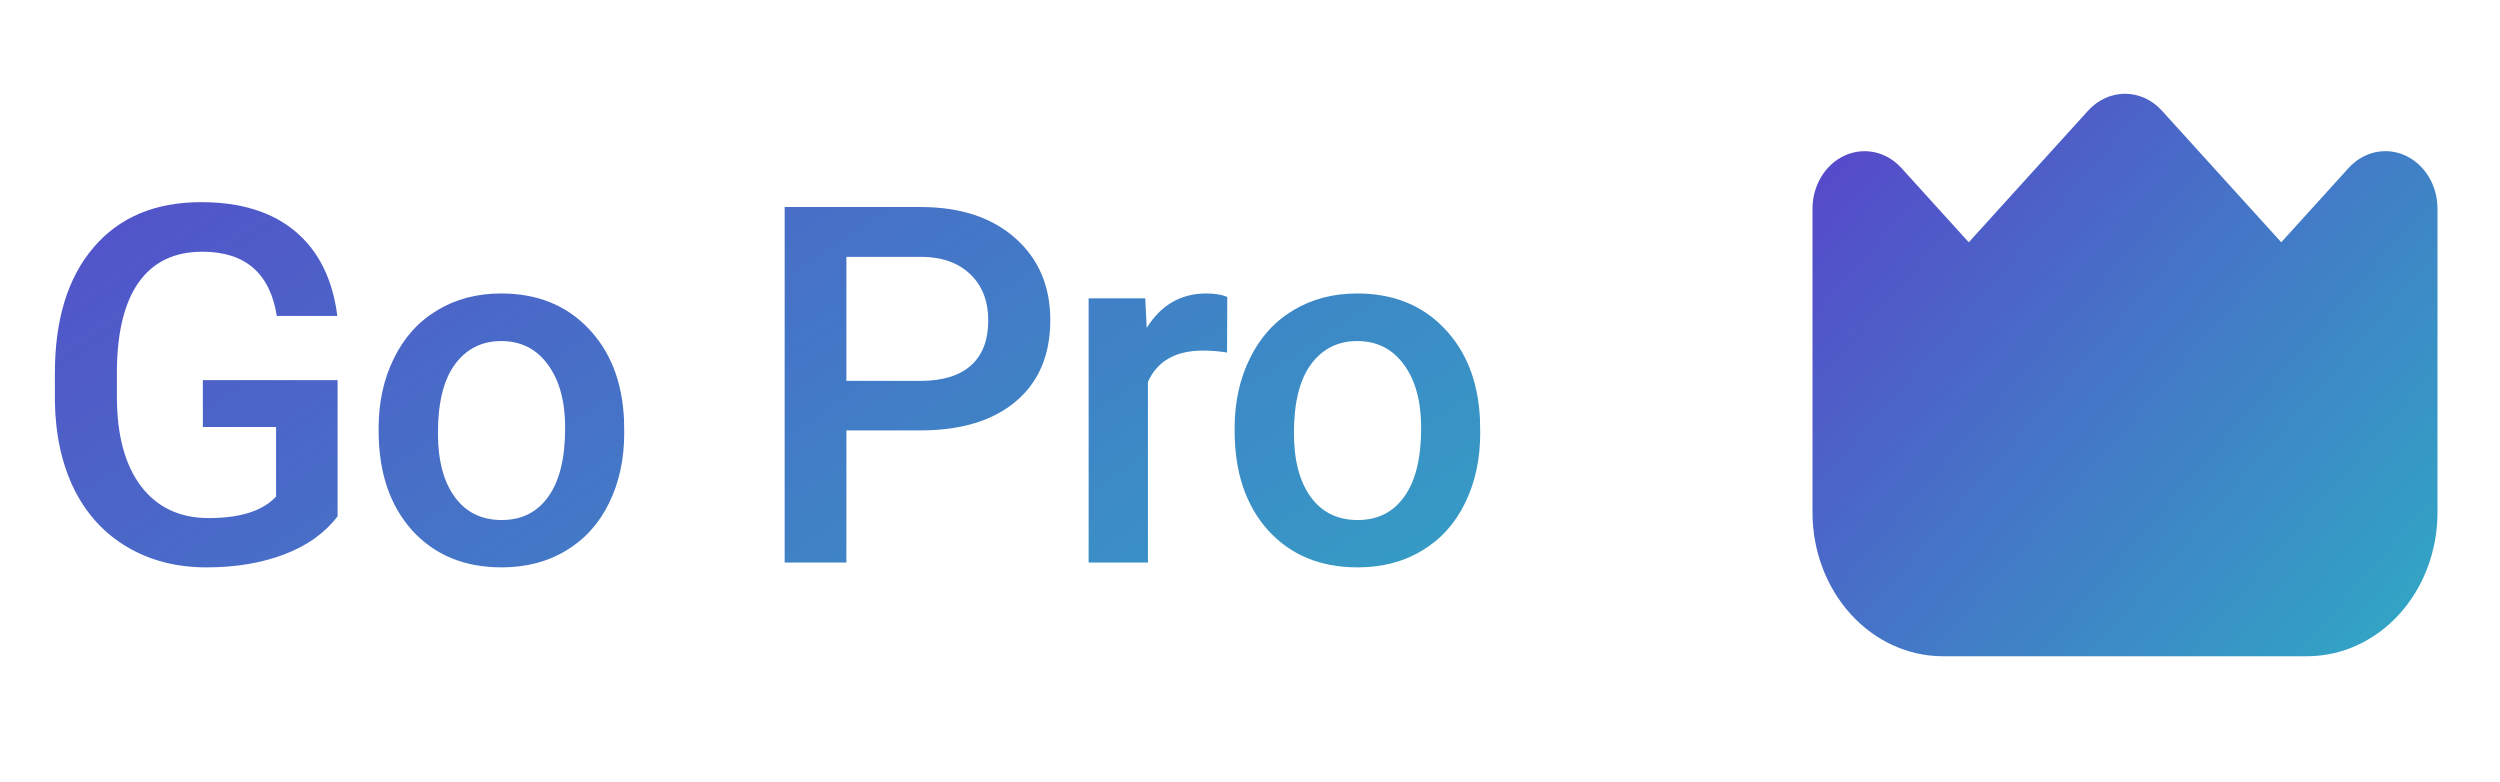
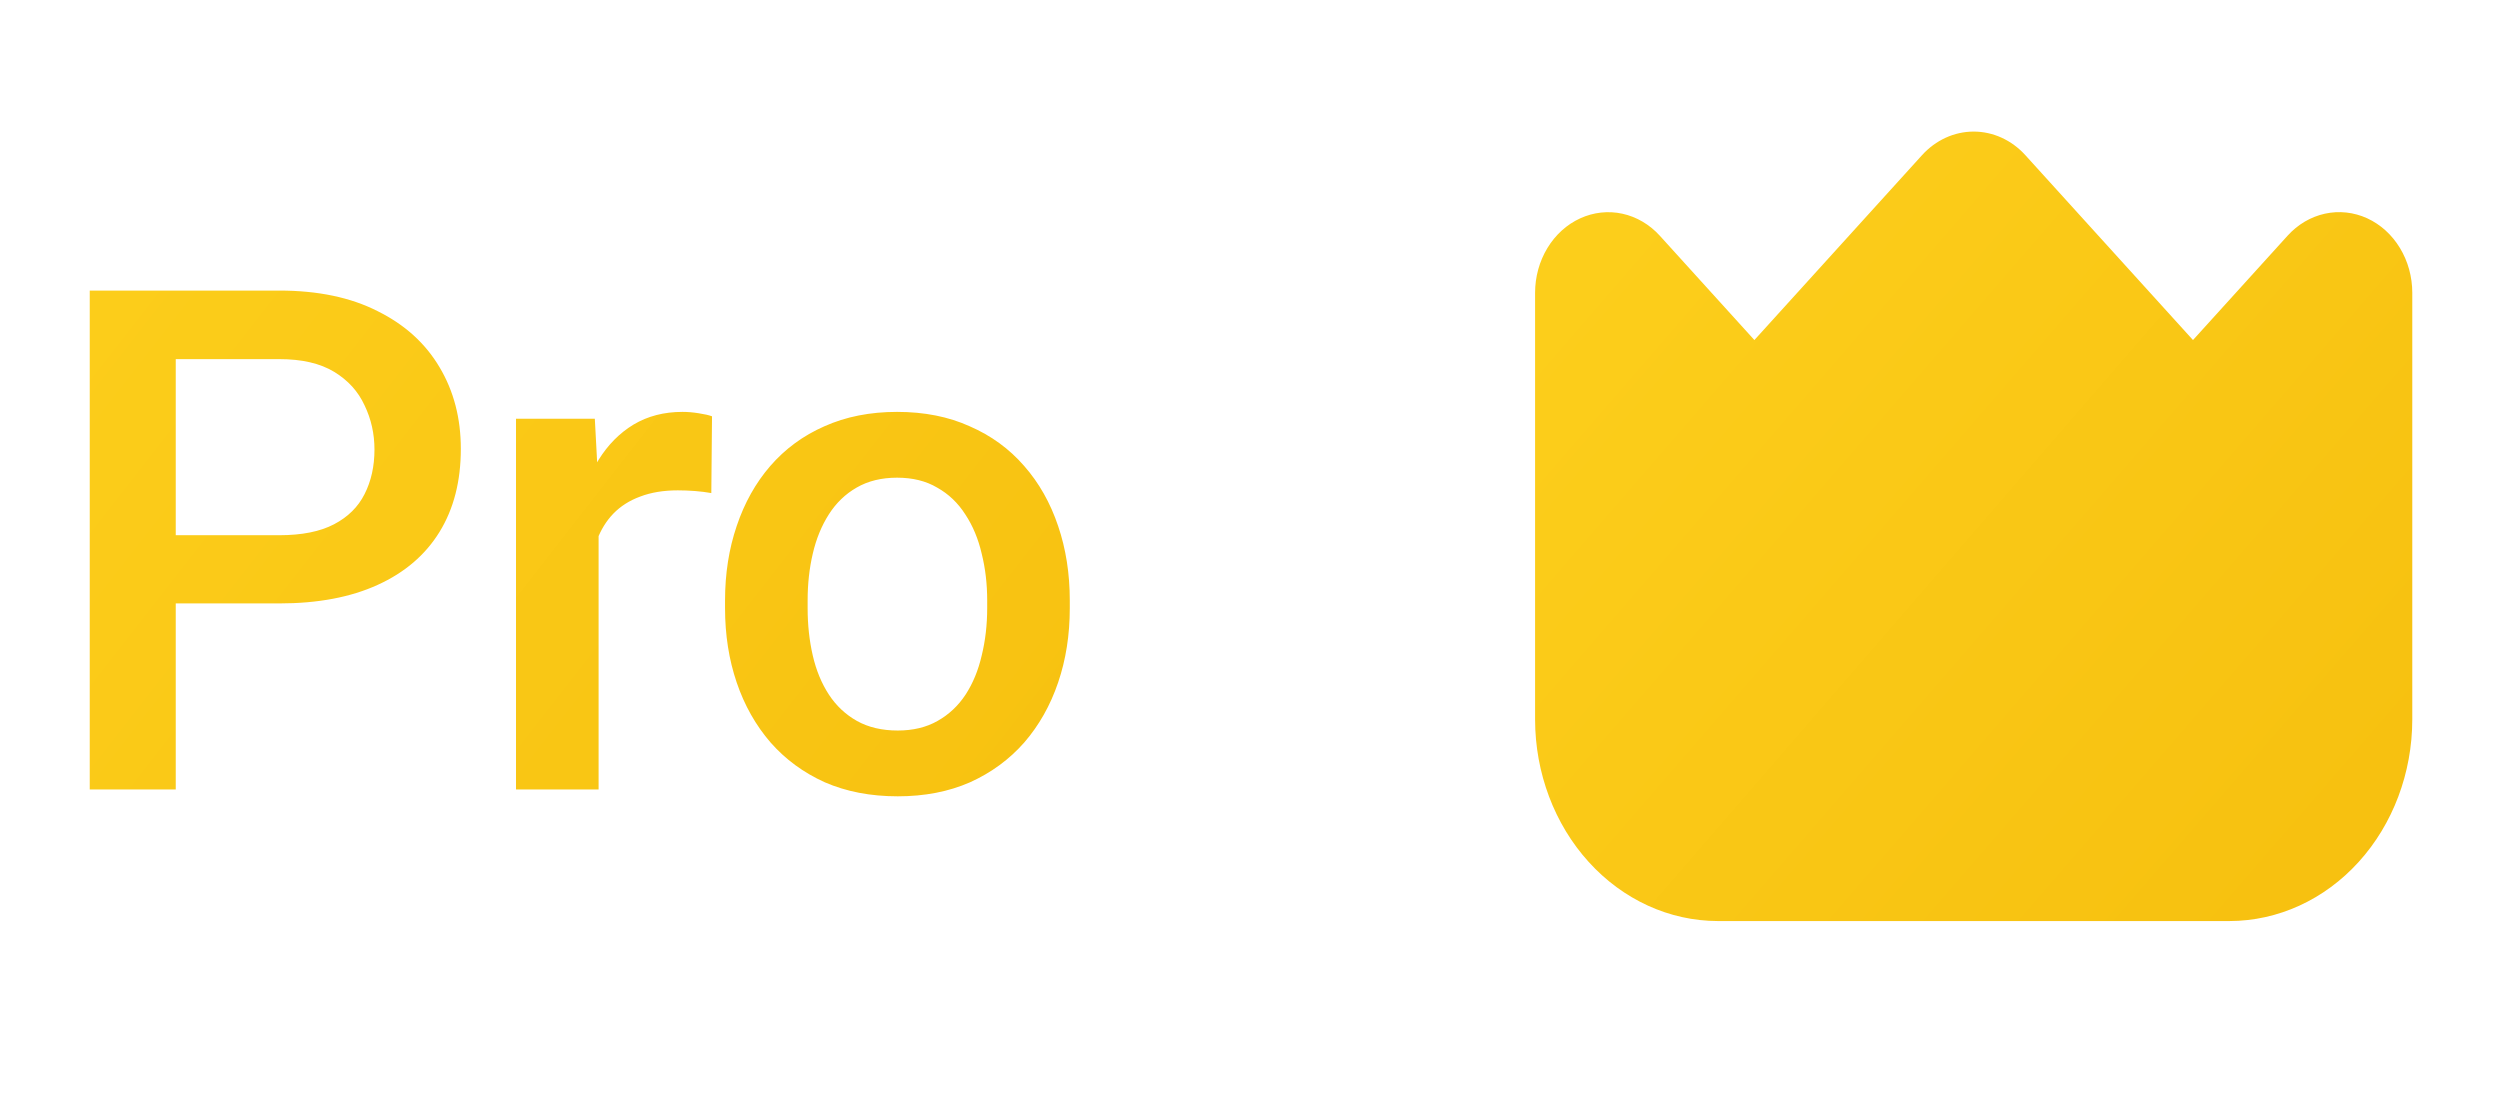
- <svg xmlns="http://www.w3.org/2000/svg" width="80" height="25" viewBox="0 0 80 25" fill="none">
-   <path d="M76.972 4.977C76.667 4.838 76.332 4.801 76.008 4.872C75.685 4.943 75.388 5.118 75.155 5.376L73 7.753L69.178 3.538C68.866 3.194 68.442 3 68 3C67.558 3 67.134 3.194 66.822 3.538L63 7.753L60.845 5.376C60.612 5.119 60.315 4.944 59.992 4.873C59.669 4.802 59.333 4.839 59.029 4.978C58.724 5.117 58.464 5.353 58.281 5.655C58.098 5.957 58 6.312 58 6.676V16.405C58.001 17.623 58.441 18.791 59.222 19.652C60.003 20.514 61.062 20.998 62.167 21H73.833C74.938 20.998 75.997 20.514 76.778 19.652C77.559 18.791 77.999 17.623 78 16.405V6.676C78 6.312 77.902 5.957 77.719 5.655C77.536 5.352 77.276 5.117 76.972 4.977Z" fill="url(#paint0_linear_439_1066)" />
-   <path d="M10.803 16.523C10.392 17.06 9.821 17.466 9.092 17.742C8.363 18.018 7.535 18.156 6.608 18.156C5.655 18.156 4.811 17.94 4.077 17.508C3.342 17.076 2.774 16.458 2.373 15.656C1.978 14.849 1.772 13.909 1.756 12.836V11.945C1.756 10.227 2.168 8.885 2.991 7.922C3.814 6.953 4.962 6.469 6.436 6.469C7.702 6.469 8.707 6.781 9.452 7.406C10.196 8.031 10.644 8.932 10.795 10.109H8.858C8.639 8.74 7.845 8.055 6.475 8.055C5.59 8.055 4.915 8.375 4.452 9.016C3.993 9.651 3.756 10.586 3.741 11.82V12.695C3.741 13.925 3.998 14.88 4.514 15.562C5.035 16.24 5.756 16.578 6.678 16.578C7.689 16.578 8.407 16.349 8.834 15.891V13.664H6.491V12.164H10.803V16.523ZM12.116 13.695C12.116 12.867 12.28 12.122 12.608 11.461C12.936 10.794 13.397 10.284 13.991 9.93C14.585 9.57 15.267 9.391 16.038 9.391C17.178 9.391 18.103 9.758 18.811 10.492C19.525 11.227 19.91 12.2 19.968 13.414L19.975 13.859C19.975 14.693 19.814 15.438 19.491 16.094C19.173 16.75 18.715 17.258 18.116 17.617C17.522 17.977 16.835 18.156 16.053 18.156C14.861 18.156 13.905 17.76 13.186 16.969C12.473 16.172 12.116 15.112 12.116 13.789V13.695ZM14.014 13.859C14.014 14.729 14.194 15.412 14.553 15.906C14.913 16.396 15.413 16.641 16.053 16.641C16.694 16.641 17.192 16.391 17.546 15.891C17.905 15.391 18.085 14.659 18.085 13.695C18.085 12.841 17.9 12.164 17.53 11.664C17.165 11.164 16.668 10.914 16.038 10.914C15.418 10.914 14.926 11.162 14.561 11.656C14.197 12.146 14.014 12.88 14.014 13.859ZM27.085 13.773V18H25.109V6.625H29.46C30.731 6.625 31.739 6.956 32.484 7.617C33.234 8.279 33.609 9.154 33.609 10.242C33.609 11.357 33.242 12.224 32.507 12.844C31.778 13.463 30.755 13.773 29.437 13.773H27.085ZM27.085 12.188H29.46C30.163 12.188 30.7 12.023 31.07 11.695C31.439 11.362 31.624 10.883 31.624 10.258C31.624 9.643 31.437 9.154 31.062 8.789C30.687 8.419 30.171 8.229 29.515 8.219H27.085V12.188ZM39.265 11.281C39.015 11.24 38.758 11.219 38.492 11.219C37.622 11.219 37.036 11.552 36.734 12.219V18H34.836V9.547H36.648L36.695 10.492C37.153 9.758 37.789 9.391 38.601 9.391C38.872 9.391 39.096 9.427 39.273 9.5L39.265 11.281ZM39.508 13.695C39.508 12.867 39.672 12.122 40 11.461C40.328 10.794 40.789 10.284 41.383 9.93C41.977 9.57 42.659 9.391 43.43 9.391C44.57 9.391 45.495 9.758 46.203 10.492C46.917 11.227 47.302 12.2 47.359 13.414L47.367 13.859C47.367 14.693 47.206 15.438 46.883 16.094C46.565 16.75 46.107 17.258 45.508 17.617C44.914 17.977 44.227 18.156 43.445 18.156C42.253 18.156 41.297 17.76 40.578 16.969C39.865 16.172 39.508 15.112 39.508 13.789V13.695ZM41.406 13.859C41.406 14.729 41.586 15.412 41.945 15.906C42.305 16.396 42.805 16.641 43.445 16.641C44.086 16.641 44.583 16.391 44.938 15.891C45.297 15.391 45.477 14.659 45.477 13.695C45.477 12.841 45.292 12.164 44.922 11.664C44.557 11.164 44.06 10.914 43.43 10.914C42.81 10.914 42.318 11.162 41.953 11.656C41.589 12.146 41.406 12.88 41.406 13.859Z" fill="url(#paint1_linear_439_1066)" />
+ <svg xmlns="http://www.w3.org/2000/svg" width="57" height="25" viewBox="0 0 57 25" fill="none">
+   <path d="M53.972 4.977C53.667 4.838 53.332 4.801 53.008 4.872C52.685 4.943 52.388 5.118 52.155 5.376L50 7.753L46.178 3.538C45.866 3.194 45.442 3 45 3C44.558 3 44.134 3.194 43.822 3.538L40 7.753L37.845 5.376C37.612 5.119 37.315 4.944 36.992 4.873C36.669 4.802 36.333 4.839 36.029 4.978C35.724 5.117 35.464 5.353 35.281 5.655C35.098 5.957 35 6.312 35 6.676V16.405C35.001 17.623 35.441 18.791 36.222 19.652C37.003 20.514 38.062 20.998 39.167 21H50.833C51.938 20.998 52.997 20.514 53.778 19.652C54.559 18.791 54.999 17.623 55 16.405V6.676C55 6.312 54.902 5.957 54.719 5.655C54.536 5.352 54.276 5.117 53.972 4.977Z" fill="url(#paint0_linear_459_1226)" />
+   <path d="M6.367 13.758H3.406V12.203H6.367C6.882 12.203 7.299 12.12 7.617 11.953C7.934 11.787 8.166 11.557 8.312 11.266C8.463 10.969 8.538 10.63 8.538 10.25C8.538 9.891 8.463 9.555 8.312 9.242C8.166 8.924 7.934 8.669 7.617 8.477C7.299 8.284 6.882 8.188 6.367 8.188H4.007V18H2.046V6.625H6.367C7.247 6.625 7.994 6.781 8.609 7.094C9.229 7.401 9.7 7.828 10.023 8.375C10.346 8.917 10.507 9.536 10.507 10.234C10.507 10.969 10.346 11.599 10.023 12.125C9.7 12.651 9.229 13.055 8.609 13.336C7.994 13.617 7.247 13.758 6.367 13.758ZM13.648 11.156V18H11.765V9.547H13.562L13.648 11.156ZM16.234 9.492L16.218 11.242C16.104 11.221 15.979 11.206 15.843 11.195C15.713 11.185 15.583 11.18 15.453 11.18C15.13 11.18 14.846 11.227 14.601 11.32C14.357 11.409 14.151 11.539 13.984 11.711C13.823 11.878 13.698 12.081 13.609 12.32C13.521 12.56 13.468 12.828 13.453 13.125L13.023 13.156C13.023 12.625 13.075 12.133 13.179 11.68C13.284 11.227 13.44 10.828 13.648 10.484C13.862 10.141 14.127 9.872 14.445 9.68C14.768 9.487 15.14 9.391 15.562 9.391C15.677 9.391 15.799 9.401 15.929 9.422C16.065 9.443 16.166 9.466 16.234 9.492ZM16.531 13.867V13.688C16.531 13.078 16.62 12.513 16.797 11.992C16.974 11.466 17.229 11.01 17.562 10.625C17.901 10.234 18.312 9.932 18.797 9.719C19.287 9.5 19.838 9.391 20.453 9.391C21.073 9.391 21.625 9.5 22.109 9.719C22.599 9.932 23.013 10.234 23.352 10.625C23.69 11.01 23.948 11.466 24.125 11.992C24.302 12.513 24.391 13.078 24.391 13.688V13.867C24.391 14.477 24.302 15.042 24.125 15.562C23.948 16.083 23.69 16.539 23.352 16.93C23.013 17.315 22.602 17.617 22.117 17.836C21.633 18.049 21.083 18.156 20.469 18.156C19.849 18.156 19.294 18.049 18.805 17.836C18.32 17.617 17.909 17.315 17.57 16.93C17.232 16.539 16.974 16.083 16.797 15.562C16.62 15.042 16.531 14.477 16.531 13.867ZM18.414 13.688V13.867C18.414 14.247 18.453 14.607 18.531 14.945C18.609 15.284 18.732 15.581 18.898 15.836C19.065 16.091 19.279 16.292 19.539 16.438C19.799 16.583 20.109 16.656 20.469 16.656C20.818 16.656 21.12 16.583 21.375 16.438C21.635 16.292 21.849 16.091 22.016 15.836C22.182 15.581 22.305 15.284 22.383 14.945C22.466 14.607 22.508 14.247 22.508 13.867V13.688C22.508 13.312 22.466 12.958 22.383 12.625C22.305 12.287 22.18 11.987 22.008 11.727C21.841 11.466 21.628 11.263 21.367 11.117C21.112 10.966 20.807 10.891 20.453 10.891C20.099 10.891 19.792 10.966 19.531 11.117C19.276 11.263 19.065 11.466 18.898 11.727C18.732 11.987 18.609 12.287 18.531 12.625C18.453 12.958 18.414 13.312 18.414 13.688Z" fill="url(#paint1_linear_459_1226)" />
  <defs>
-     <linearGradient id="paint0_linear_439_1066" x1="50.5" y1="-1.5" x2="84" y2="27.5" gradientUnits="userSpaceOnUse">
-       <stop stop-color="#6622CC" />
-       <stop offset="1" stop-color="#22CCC2" />
+     <linearGradient id="paint0_linear_459_1226" x1="27.5" y1="-1.5" x2="61" y2="27.5" gradientUnits="userSpaceOnUse">
+       <stop stop-color="#FFD521" />
+       <stop offset="1" stop-color="#F4BA0A" />
    </linearGradient>
-     <linearGradient id="paint1_linear_439_1066" x1="-18" y1="-6.25" x2="25.442" y2="58.734" gradientUnits="userSpaceOnUse">
-       <stop stop-color="#6622CC" />
-       <stop offset="1" stop-color="#22CCC2" />
+     <linearGradient id="paint1_linear_459_1226" x1="-9.375" y1="-6.25" x2="36.21" y2="29.266" gradientUnits="userSpaceOnUse">
+       <stop stop-color="#FFD521" />
+       <stop offset="1" stop-color="#F4BA0A" />
    </linearGradient>
  </defs>
</svg>
